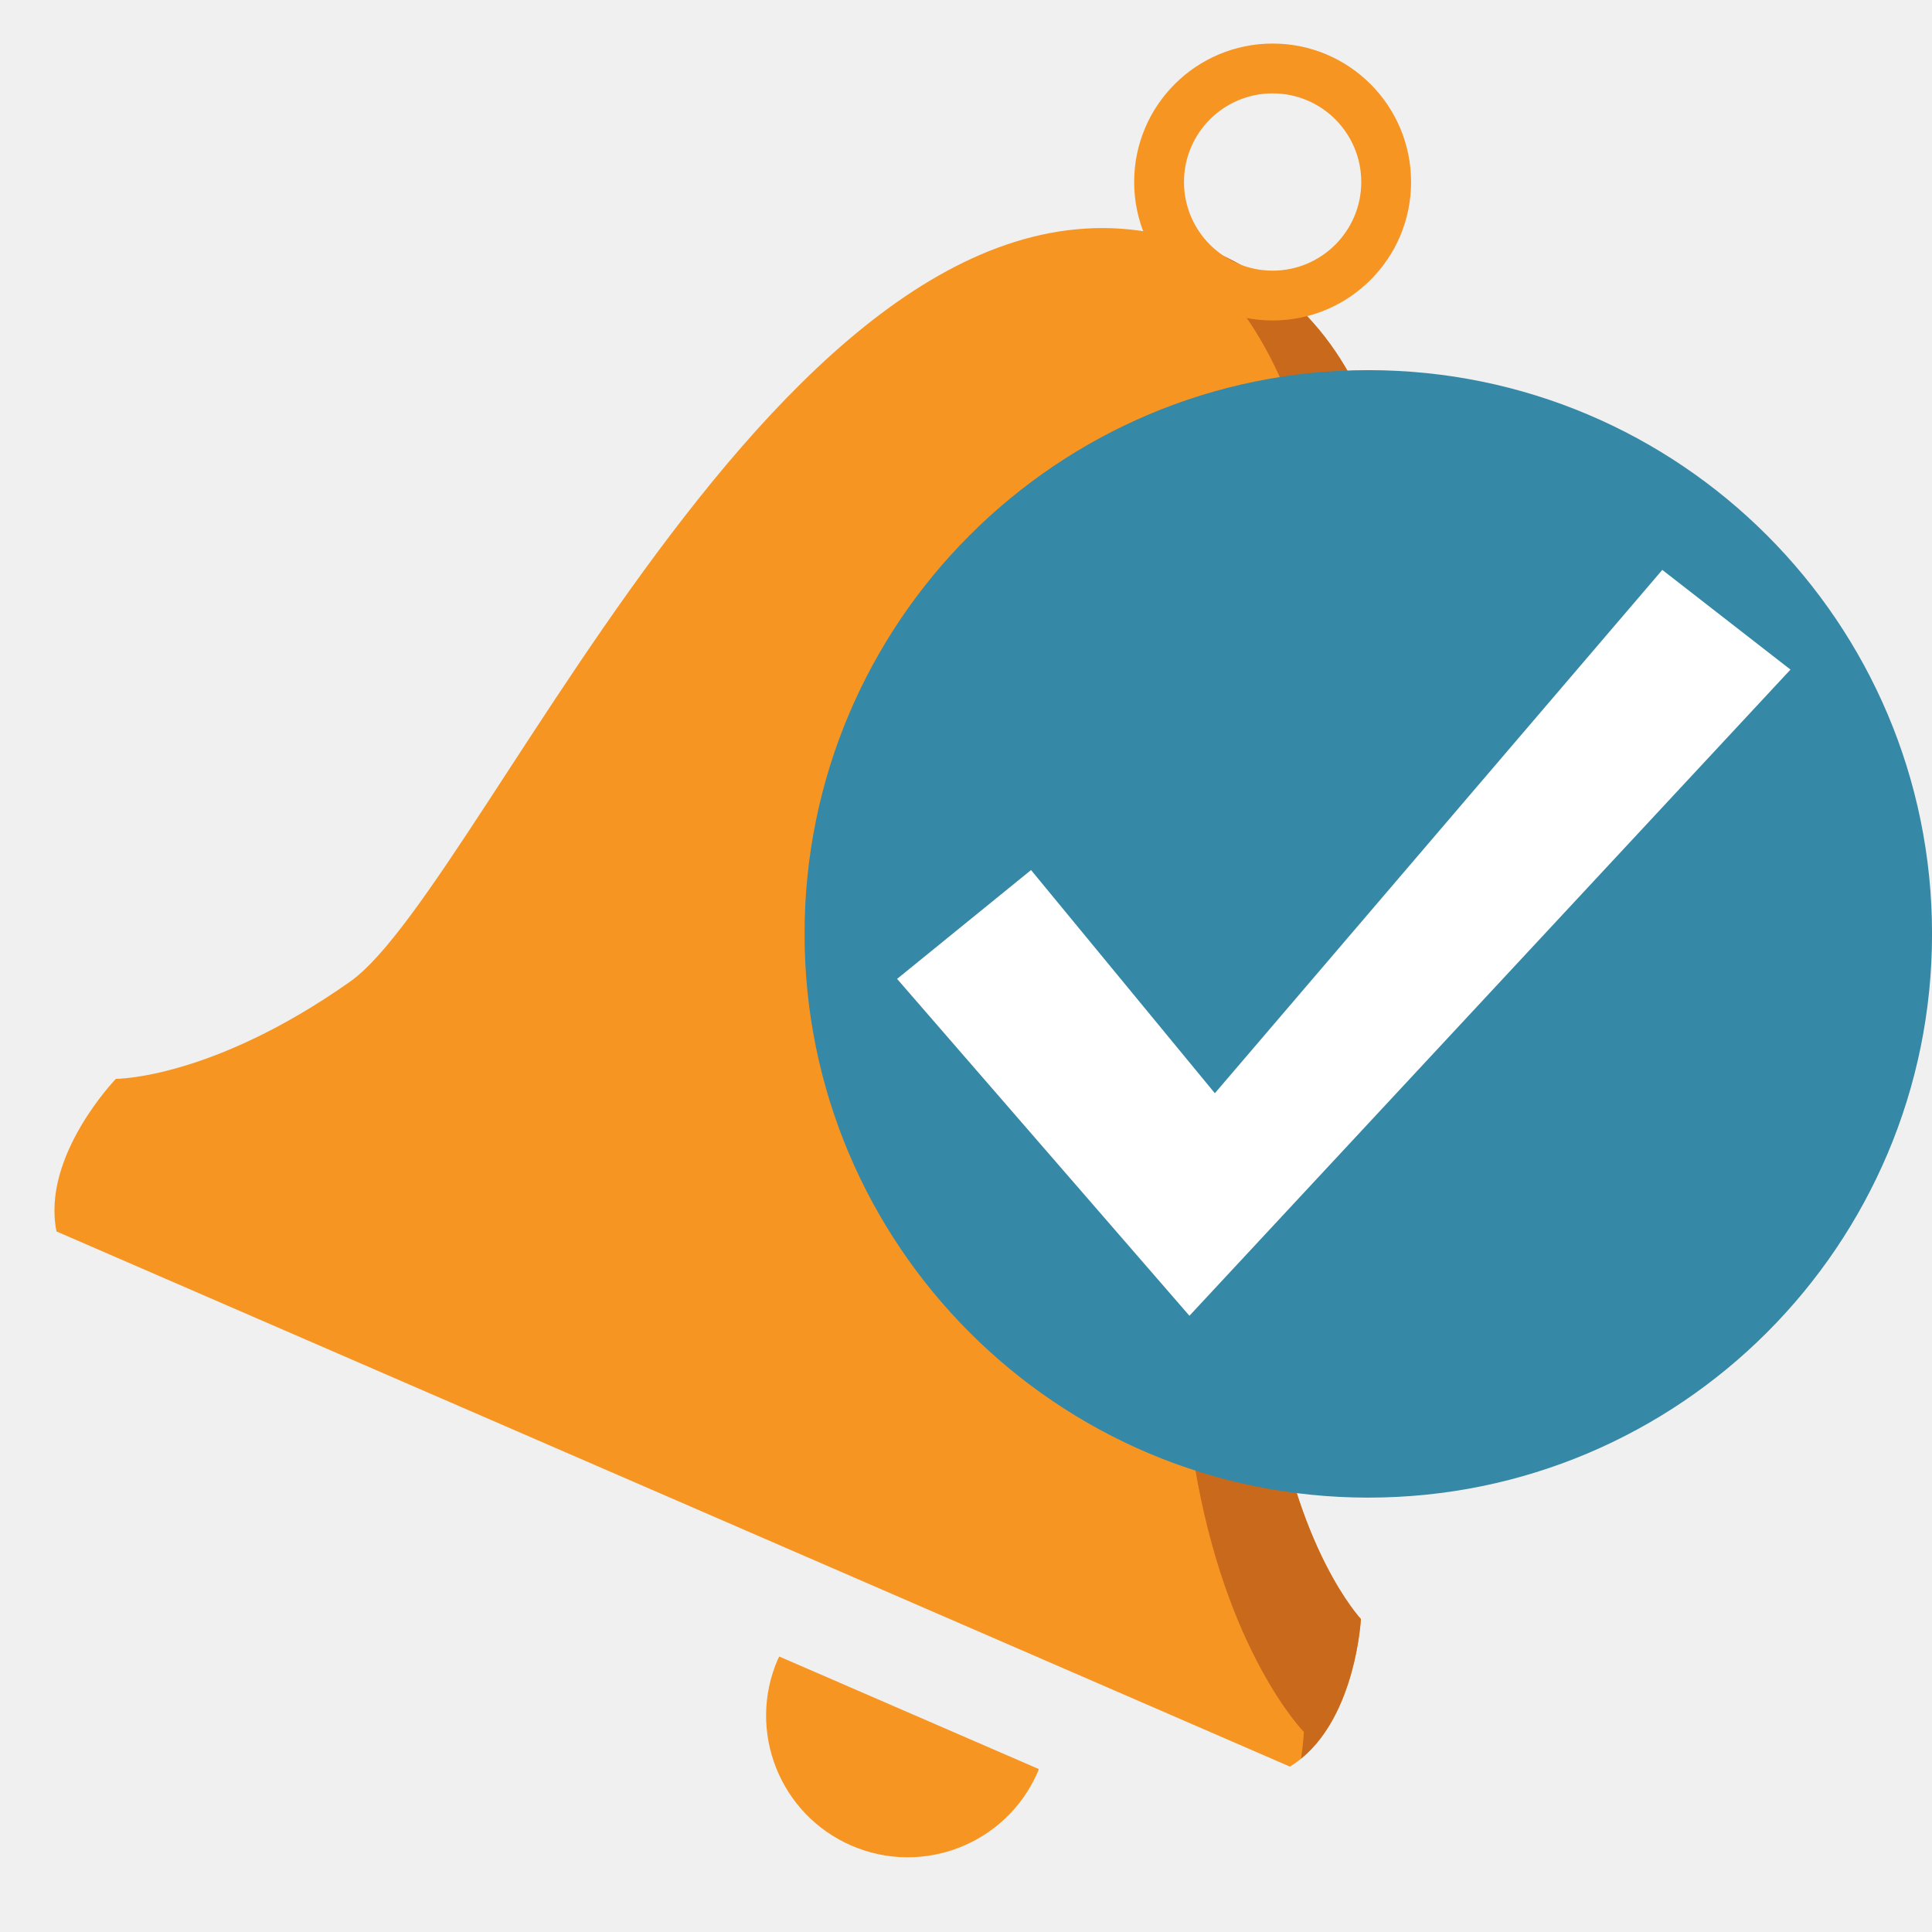
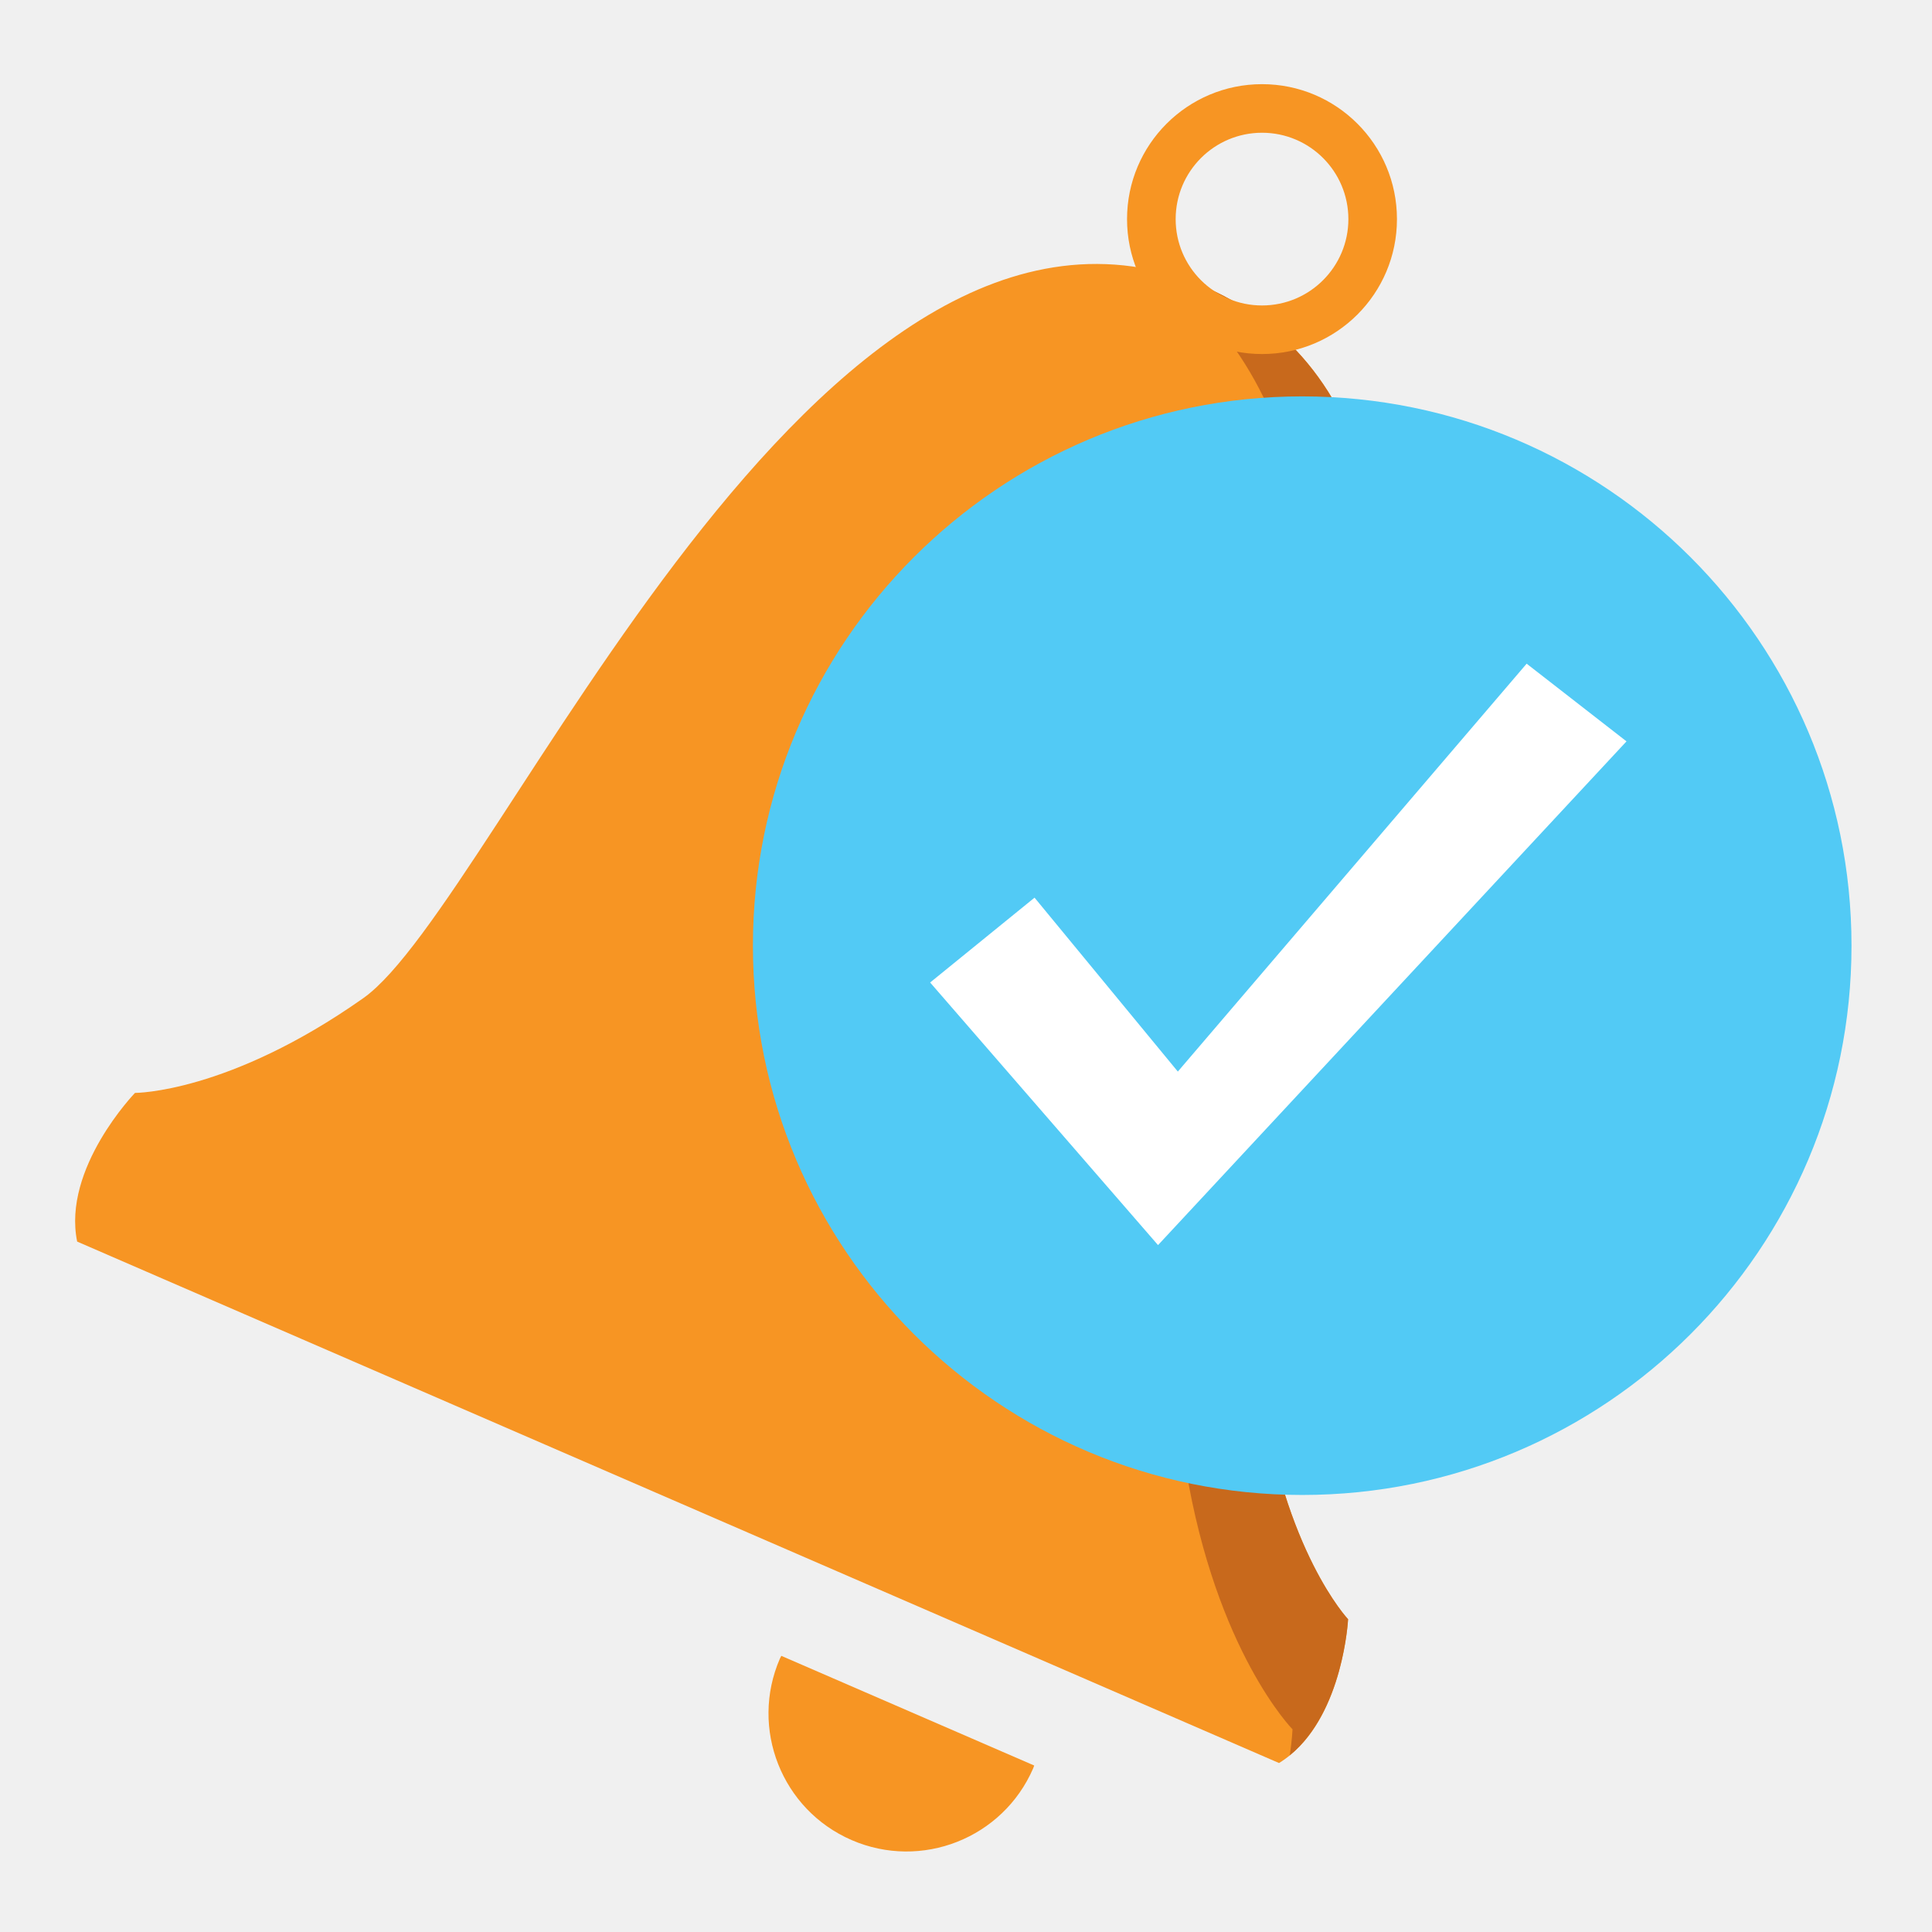
- <svg xmlns="http://www.w3.org/2000/svg" version="1.1" x="0px" y="0px" width="48px" height="48px" viewBox="-1.353 -1.082 48 48">
+ <svg xmlns="http://www.w3.org/2000/svg" version="1.1" x="0px" y="0px" width="48px" height="48px" viewBox="0 0 48 48">
  <defs>
</defs>
-   <path fill="#F79523" d="M32.458,39.142c0,0-1.636-1.733-2.211-5.903c-0.576-4.161,8.407-23.707-1.4-28.052V5.186  c-0.01-0.004-0.019-0.007-0.028-0.012C28.81,5.169,28.8,5.165,28.79,5.161l-0.001,0.001C18.916,0.97,10.779,20.881,7.348,23.304  c-3.439,2.428-5.822,2.418-5.822,2.418s-1.856,1.921-1.475,3.791l15.15,6.573l0,0l15.494,6.723  C32.324,41.81,32.458,39.142,32.458,39.142z" />
-   <path fill="#C8691C" d="M28.847,5.187V5.186c-0.01-0.004-0.019-0.007-0.028-0.012C28.81,5.169,28.8,5.165,28.79,5.161l-0.001,0.001  C28.405,5,28.026,4.885,27.647,4.792c8.852,6.406-0.058,26.065,0.673,30.491c0.772,4.684,2.721,6.664,2.721,6.664  s-0.01,0.267-0.07,0.665c1.368-1.112,1.487-3.471,1.487-3.471s-1.636-1.733-2.211-5.903C29.671,29.078,38.654,9.532,28.847,5.187z" />
-   <path fill="#F79523" d="M18.008,40.074c-0.012,0.023-0.025,0.044-0.036,0.069c-0.774,1.783,0.046,3.855,1.828,4.628  c1.782,0.773,3.854-0.045,4.629-1.827c0.011-0.024,0.018-0.049,0.027-0.074L18.008,40.074z" />
-   <path fill="#F79523" d="M30.266,0c-1.9,0-3.441,1.541-3.441,3.44s1.541,3.44,3.441,3.44c1.899,0,3.439-1.541,3.439-3.44  S32.165,0,30.266,0z M30.266,5.642c-1.217,0-2.203-0.986-2.203-2.202s0.986-2.202,2.203-2.202c1.215,0,2.201,0.986,2.201,2.202  S31.48,5.642,30.266,5.642z" />
-   <circle fill="#3588A6" cx="32.642" cy="22.12" r="14.006" />
-   <polygon fill="#FFFFFF" points="20.935,23.238 28.198,31.608 43.131,15.554 39.946,13.077 28.83,26.079 24.263,20.534 " />
+   <rect opacity="0" fill="#FFFFFF" width="48" height="48" />
+   <path fill="#F79523" d="M33.492,40.23c0,0-1.594-1.688-2.154-5.752c-0.562-4.055,8.191-23.099-1.365-27.333V7.144  c-0.009-0.004-0.018-0.007-0.027-0.011c-0.009-0.004-0.018-0.009-0.027-0.013l-0.001,0.001c-9.62-4.085-17.548,15.316-20.891,17.677  c-3.352,2.365-5.673,2.355-5.673,2.355s-1.809,1.872-1.437,3.694l14.763,6.405l0,0l15.097,6.55  C33.361,42.83,33.492,40.23,33.492,40.23z" />
+   <path fill="#C8691C" d="M29.973,7.146V7.144c-0.009-0.004-0.018-0.007-0.027-0.011c-0.009-0.004-0.018-0.009-0.027-0.013  l-0.001,0.001c-0.374-0.159-0.743-0.27-1.112-0.36c8.625,6.242-0.057,25.398,0.655,29.71c0.753,4.563,2.651,6.493,2.651,6.493  s-0.01,0.26-0.068,0.647c1.333-1.083,1.449-3.382,1.449-3.382s-1.594-1.688-2.154-5.752C30.776,30.424,39.529,11.379,29.973,7.146z" />
+   <path fill="#F79523" d="M19.412,41.139c-0.012,0.022-0.024,0.043-0.035,0.067c-0.754,1.737,0.045,3.757,1.781,4.51  s3.756-0.044,4.51-1.78c0.011-0.024,0.018-0.048,0.027-0.072L19.412,41.139z" />
+   <path fill="#F79523" d="M31.355,2.091c-1.852,0-3.354,1.501-3.354,3.353c0,1.851,1.502,3.352,3.354,3.352  c1.851,0,3.352-1.501,3.352-3.352C34.707,3.592,33.206,2.091,31.355,2.091z M31.355,7.589c-1.186,0-2.146-0.96-2.146-2.145  c0-1.185,0.961-2.146,2.146-2.146c1.184,0,2.145,0.96,2.145,2.146C33.5,6.628,32.539,7.589,31.355,7.589z" />
+   <circle fill="#52CAF5" cx="32.353" cy="23.495" r="13.647" />
+   <polygon fill="#FFFFFF" points="23.109,24.41 28.771,30.934 40.41,18.419 37.929,16.489 29.263,26.623 25.703,22.302 " />
</svg>
